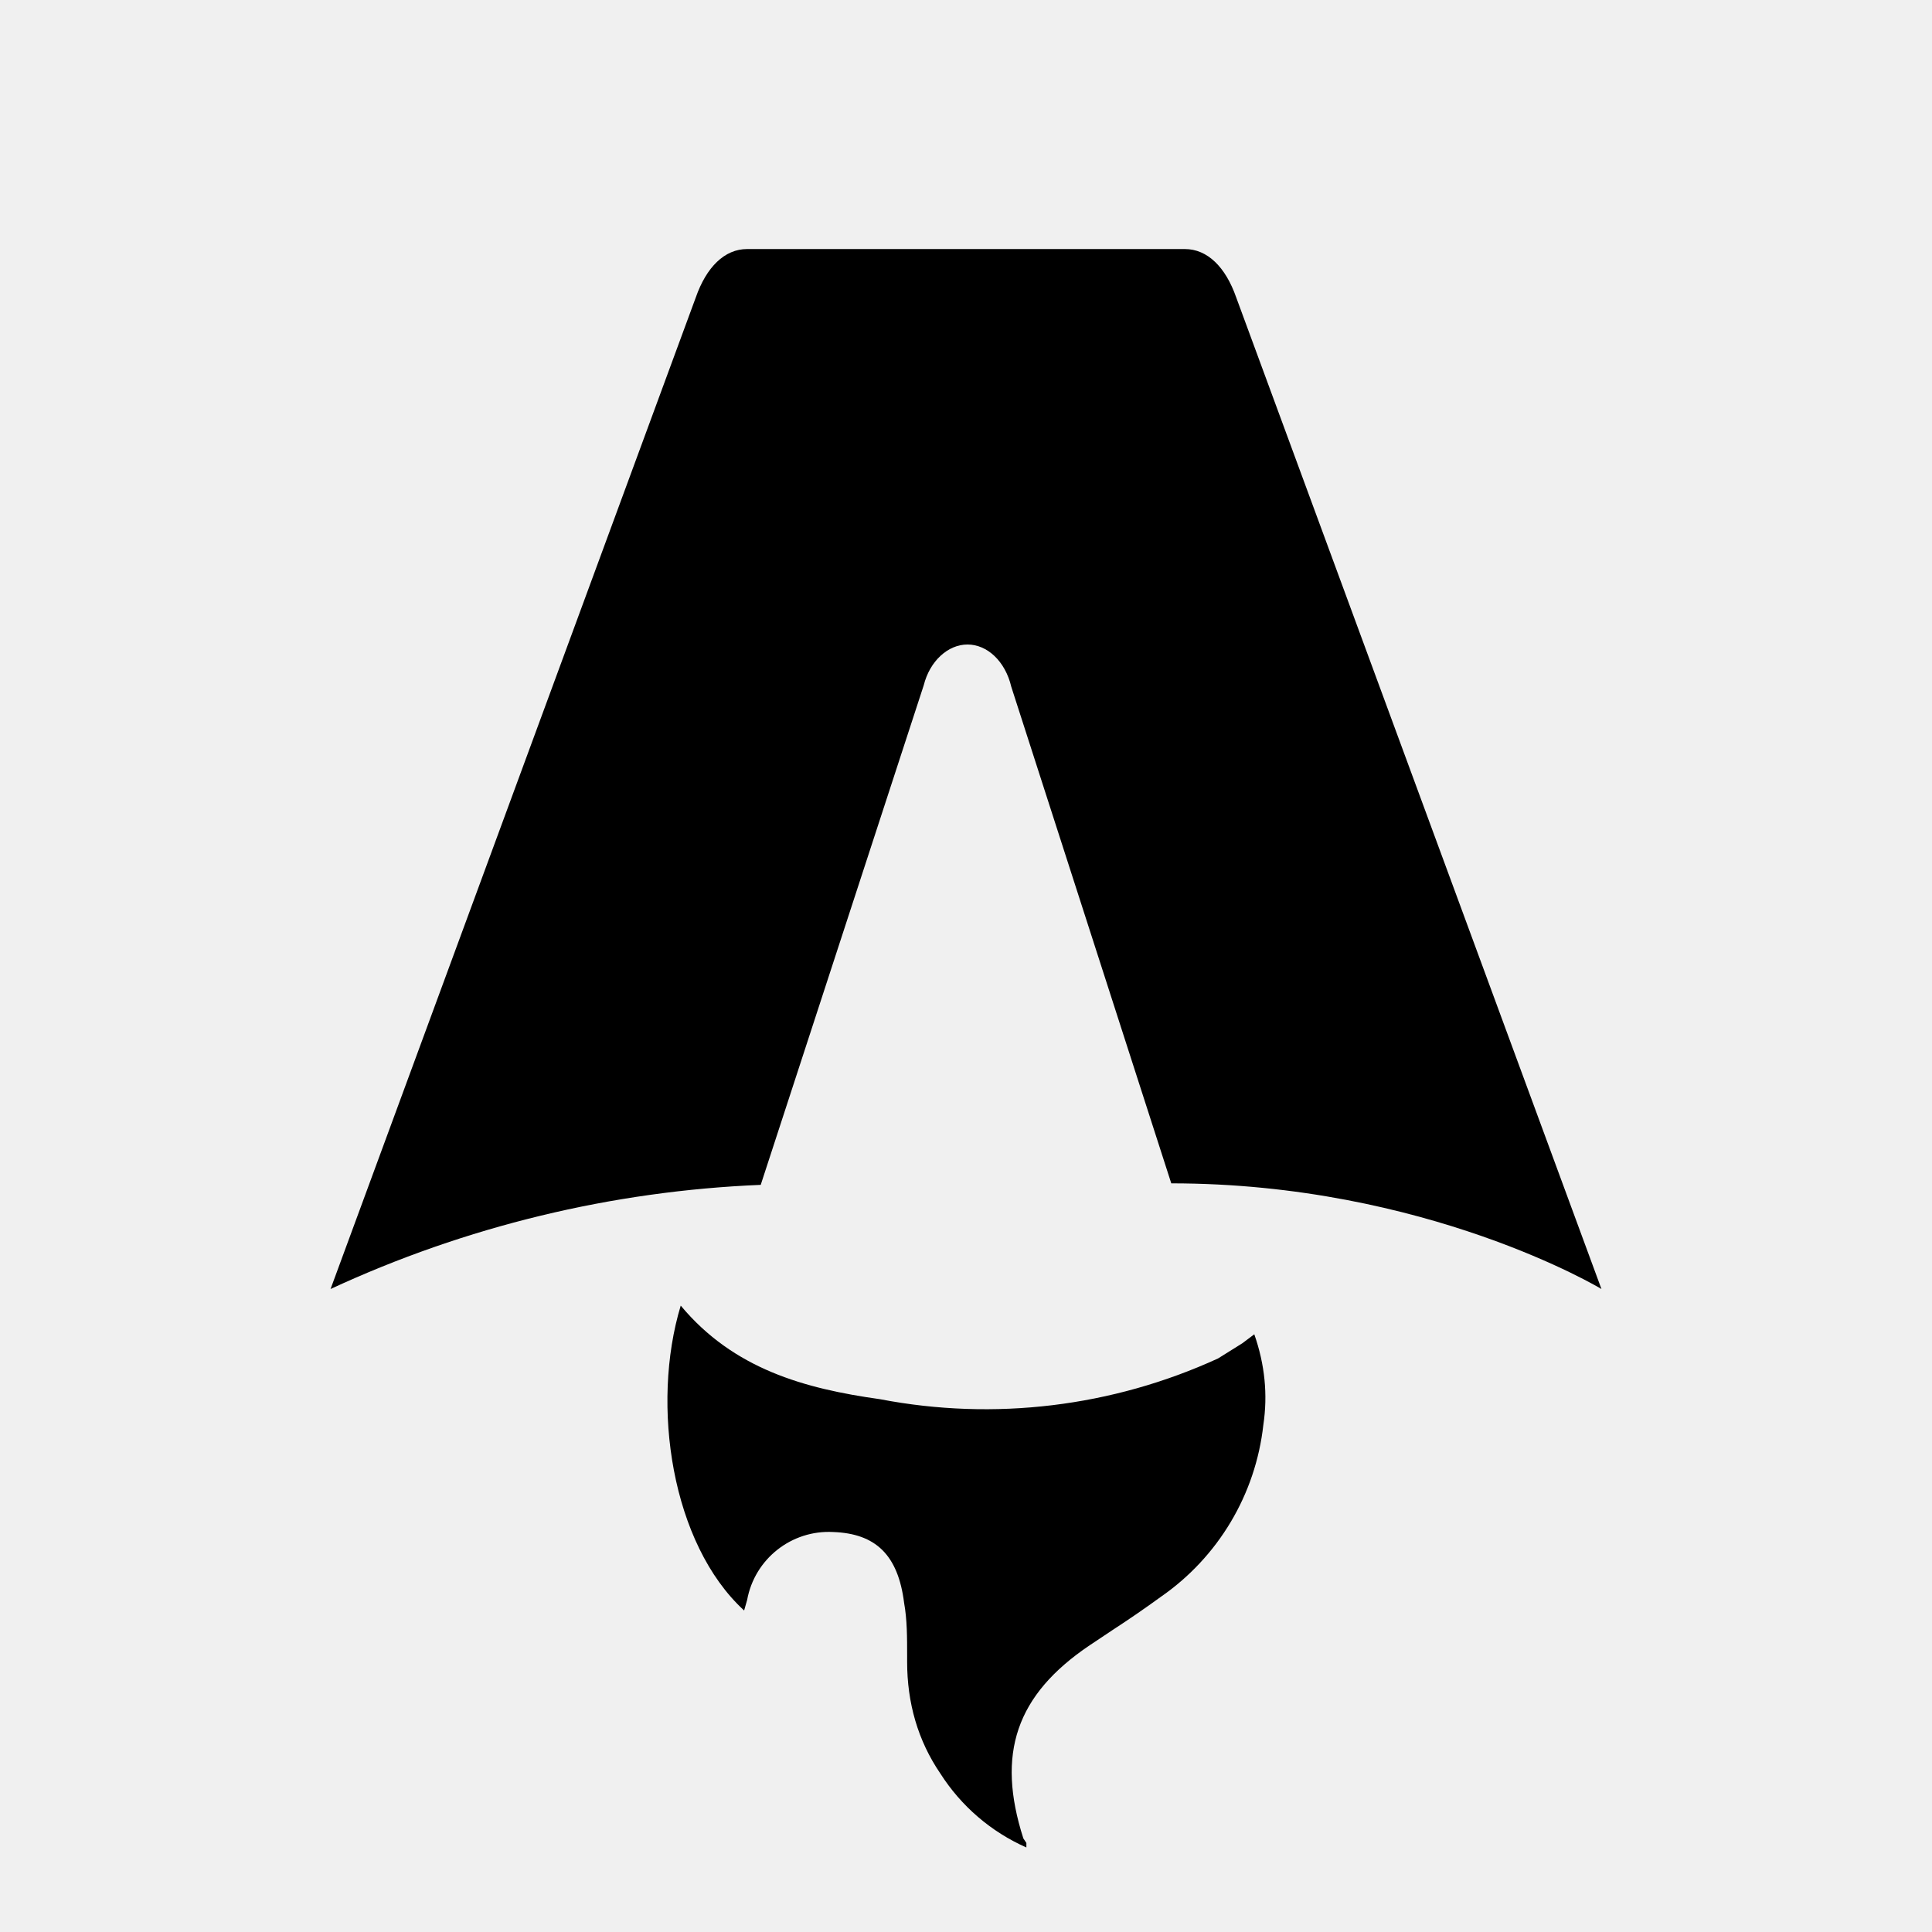
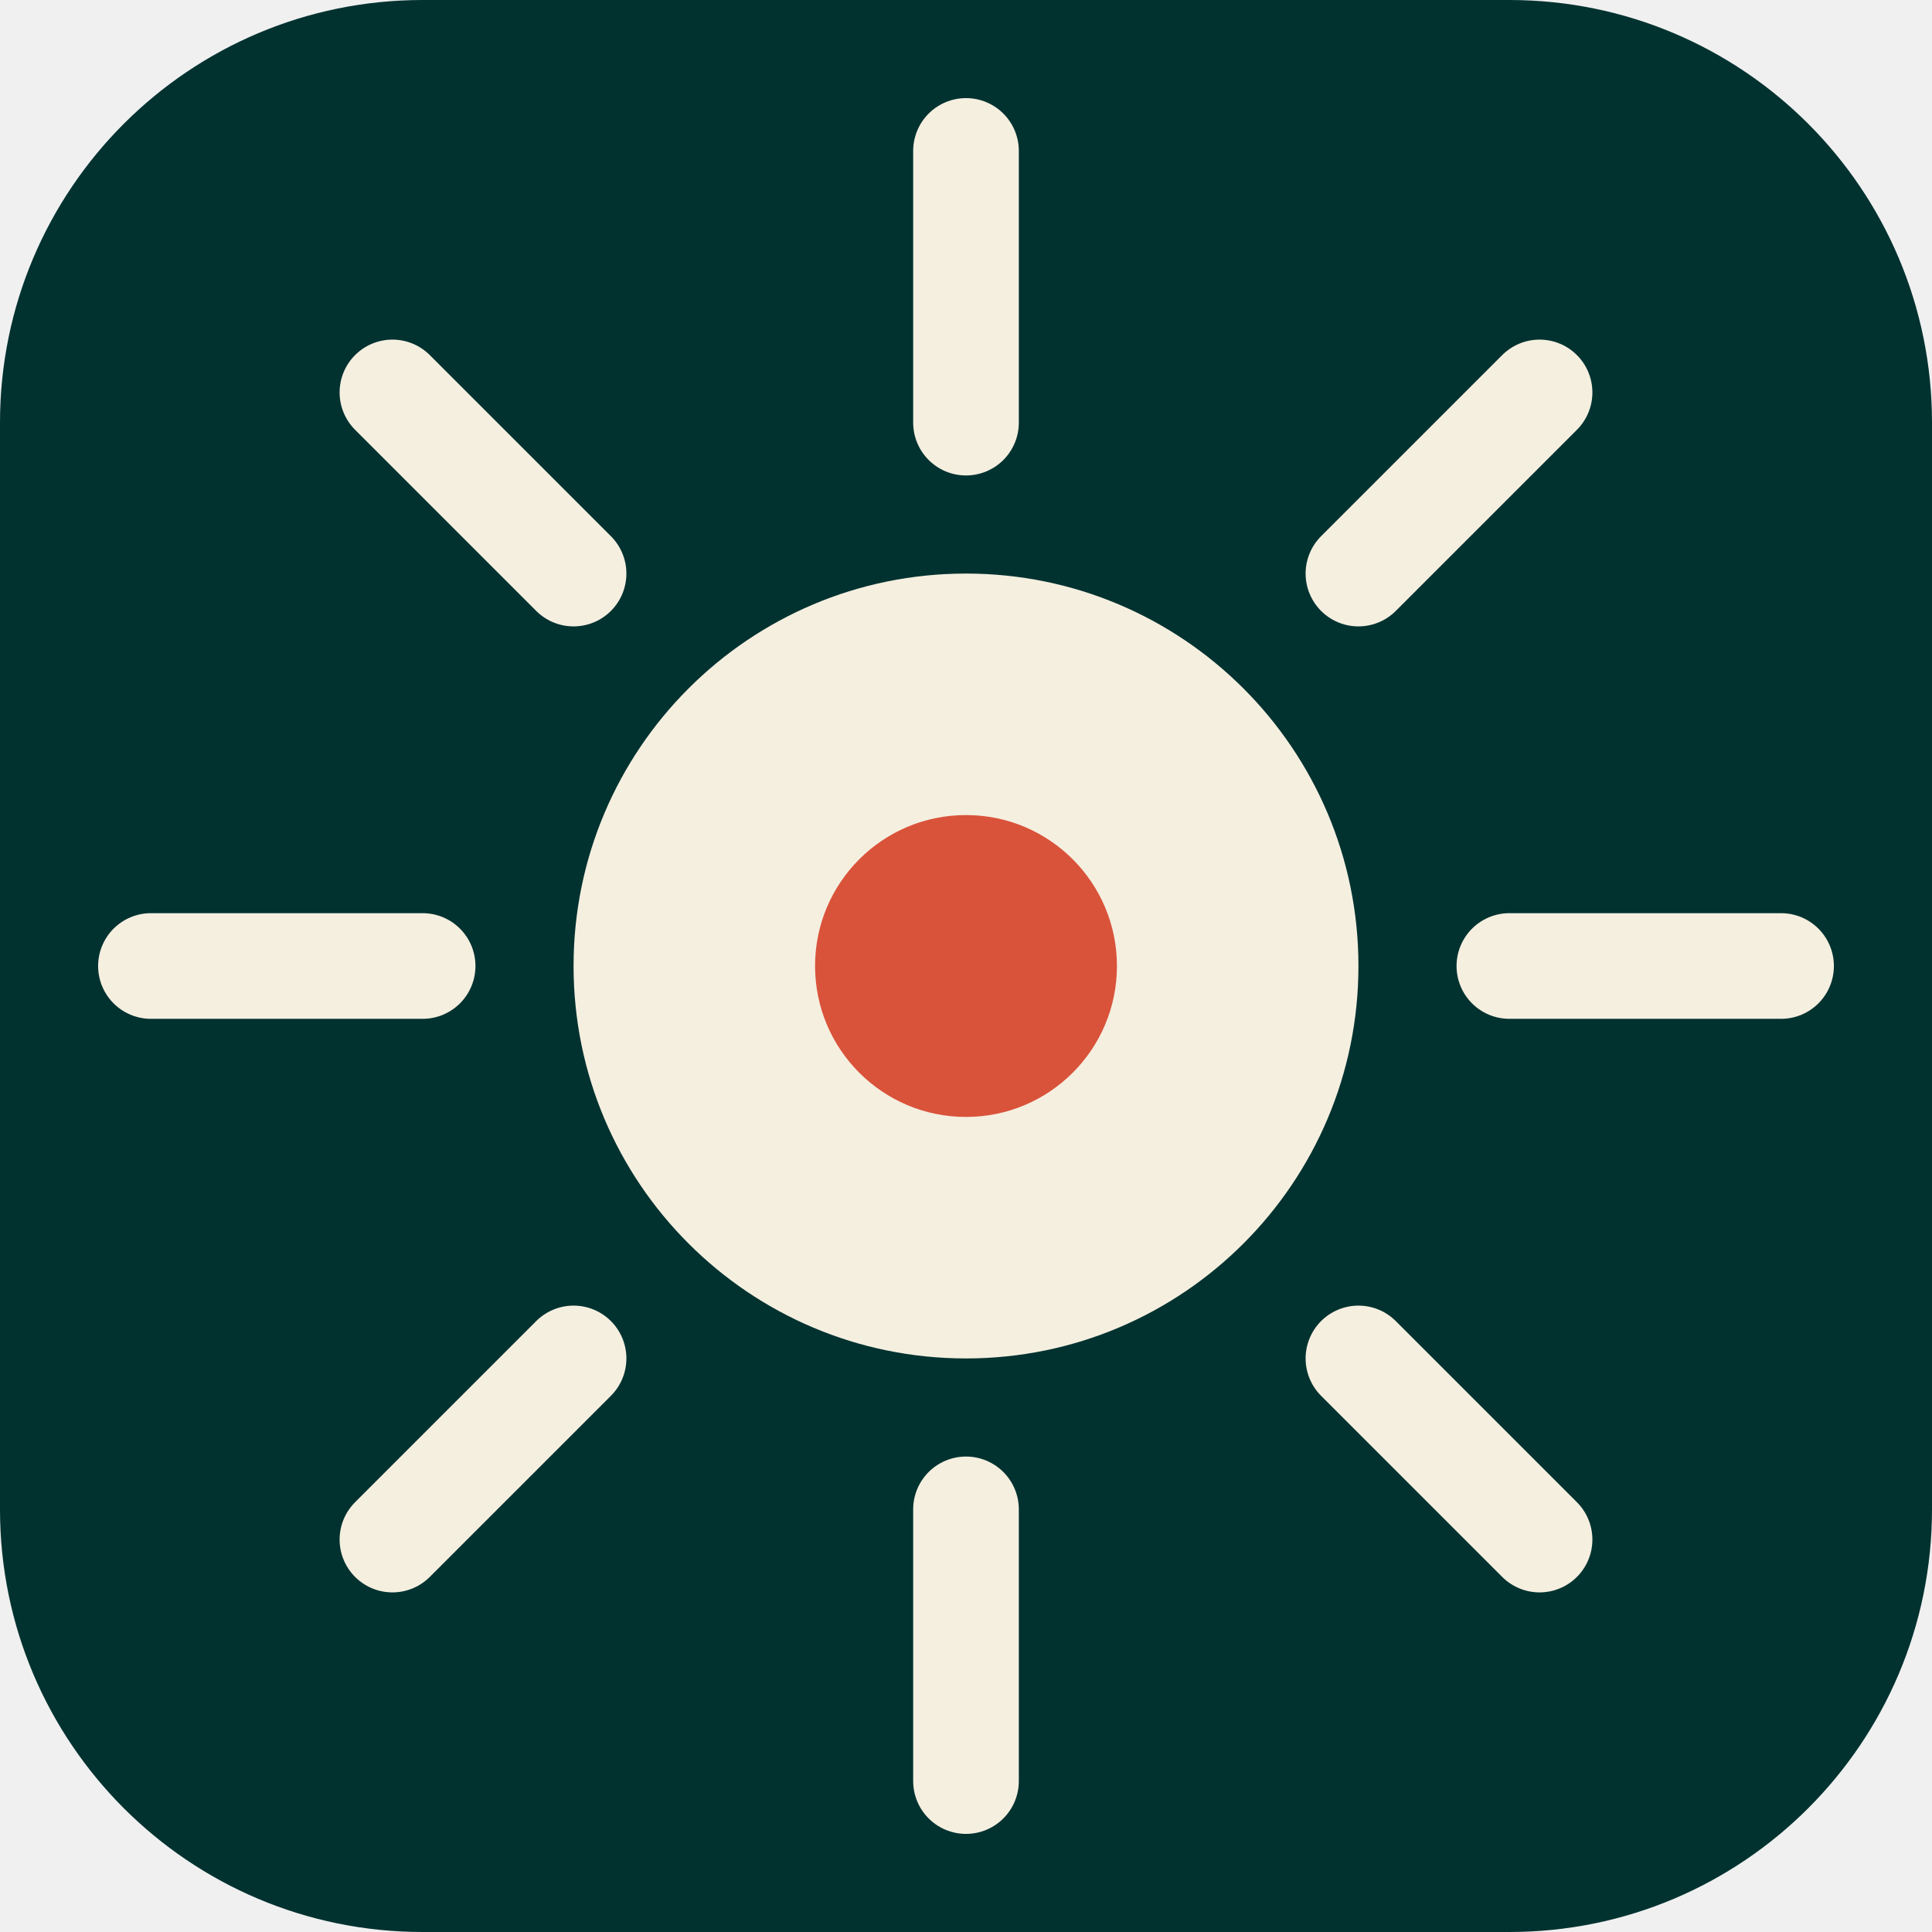
- <svg xmlns="http://www.w3.org/2000/svg" fill="none" viewBox="0 0 128 128">
-   <path d="M50.4 78.5a75.1 75.1 0 0 0-28.5 6.9l24.2-65.7c.7-2 1.9-3.2 3.4-3.2h29c1.5 0 2.7 1.2 3.4 3.2l24.2 65.7s-11.6-7-28.5-7L67 45.5c-.4-1.7-1.6-2.8-2.9-2.8-1.3 0-2.5 1.1-2.9 2.7L50.4 78.5Zm-1.1 28.2Zm-4.2-20.2c-2 6.6-.6 15.8 4.2 20.2a17.5 17.5 0 0 1 .2-.7 5.5 5.5 0 0 1 5.7-4.5c2.8.1 4.3 1.5 4.7 4.7.2 1.1.2 2.3.2 3.5v.4c0 2.7.7 5.2 2.2 7.4a13 13 0 0 0 5.7 4.9v-.3l-.2-.3c-1.8-5.6-.5-9.5 4.4-12.8l1.5-1a73 73 0 0 0 3.2-2.2 16 16 0 0 0 6.8-11.4c.3-2 .1-4-.6-6l-.8.6-1.6 1a37 37 0 0 1-22.4 2.7c-5-.7-9.7-2-13.2-6.2Z" />
-   <style>
-         path { fill: #000; }
-         @media (prefers-color-scheme: dark) {
-             path { fill: #FFF; }
-         }
-     </style>
+ <svg xmlns="http://www.w3.org/2000/svg" viewBox="0 0 64 64">
+   <rect width="64" height="64" rx="14" fill="#013230" />
+   <g stroke="#f5efe0" stroke-width="3.5" stroke-linecap="round">
+     <line x1="32" y1="5" x2="32" y2="14" />
+     <line x1="32" y1="50" x2="32" y2="59" />
+     <line x1="5" y1="32" x2="14" y2="32" />
+     <line x1="50" y1="32" x2="59" y2="32" />
+     <line x1="13" y1="13" x2="19" y2="19" />
+     <line x1="51" y1="13" x2="45" y2="19" />
+     <line x1="13" y1="51" x2="19" y2="45" />
+     <line x1="51" y1="51" x2="45" y2="45" />
+   </g>
+   <circle cx="32" cy="32" r="13" fill="#f5efe0" />
+   <circle cx="32" cy="32" r="5" fill="#d9533a" />
</svg>
